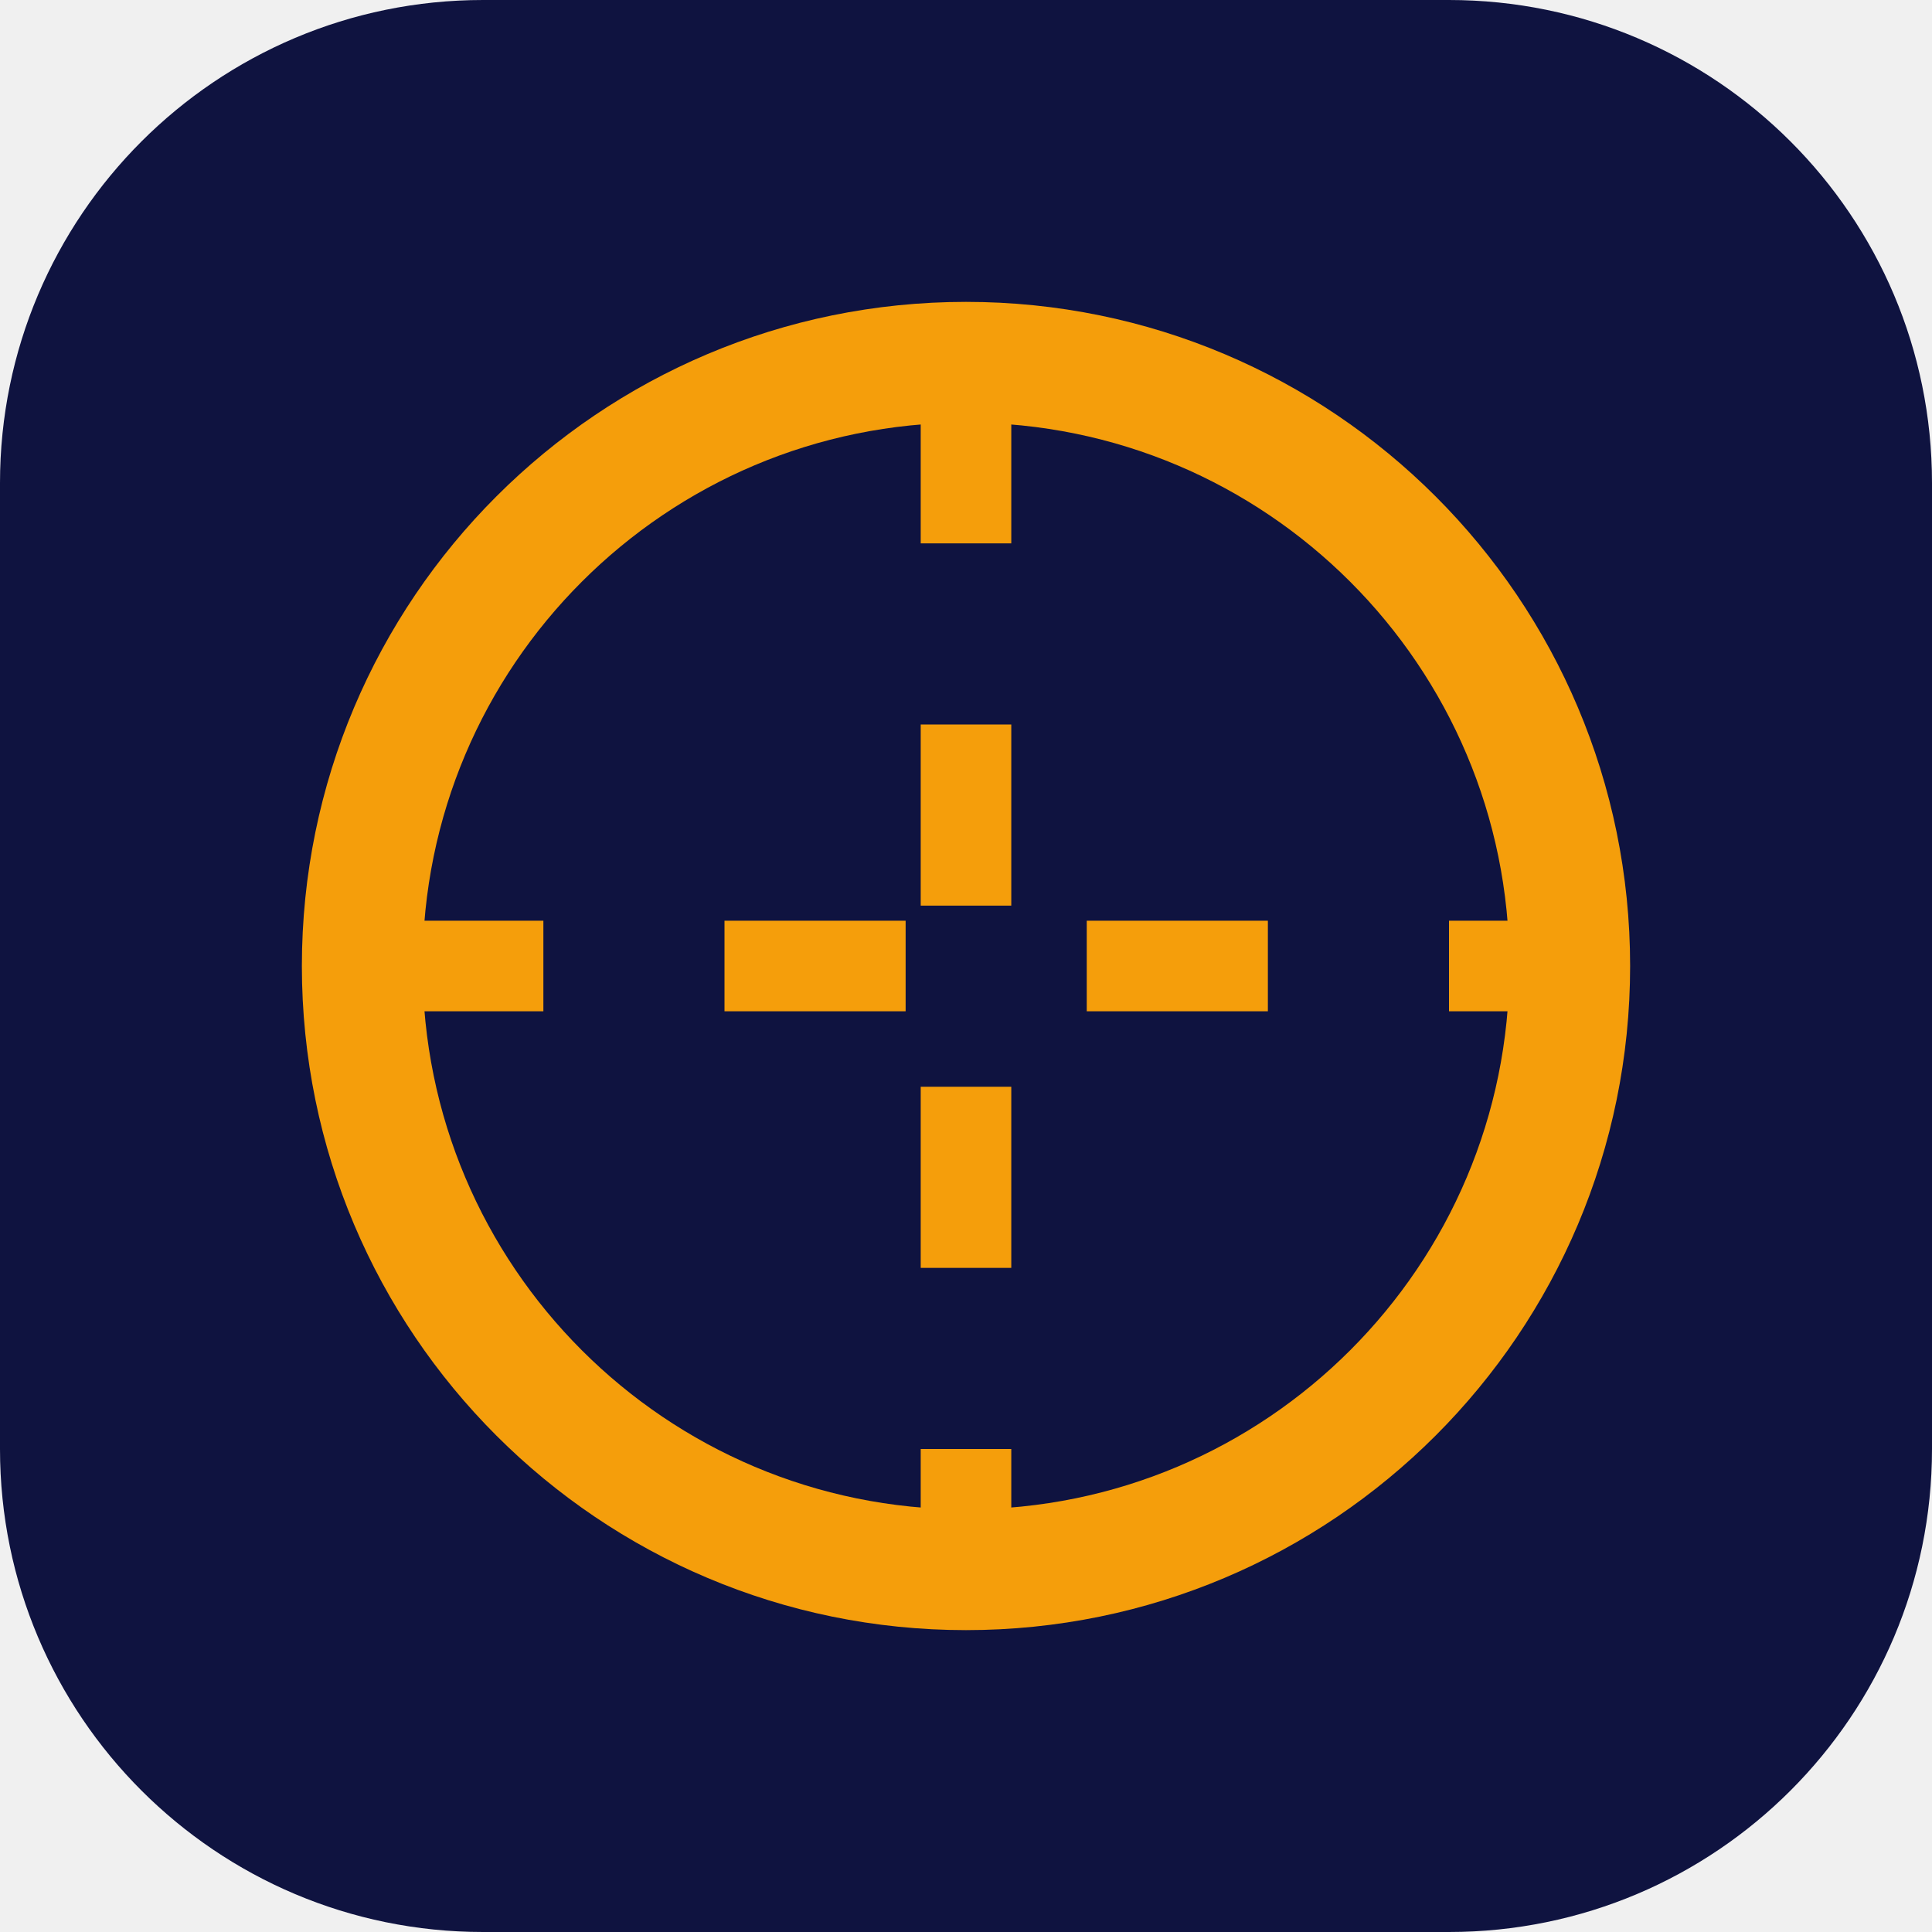
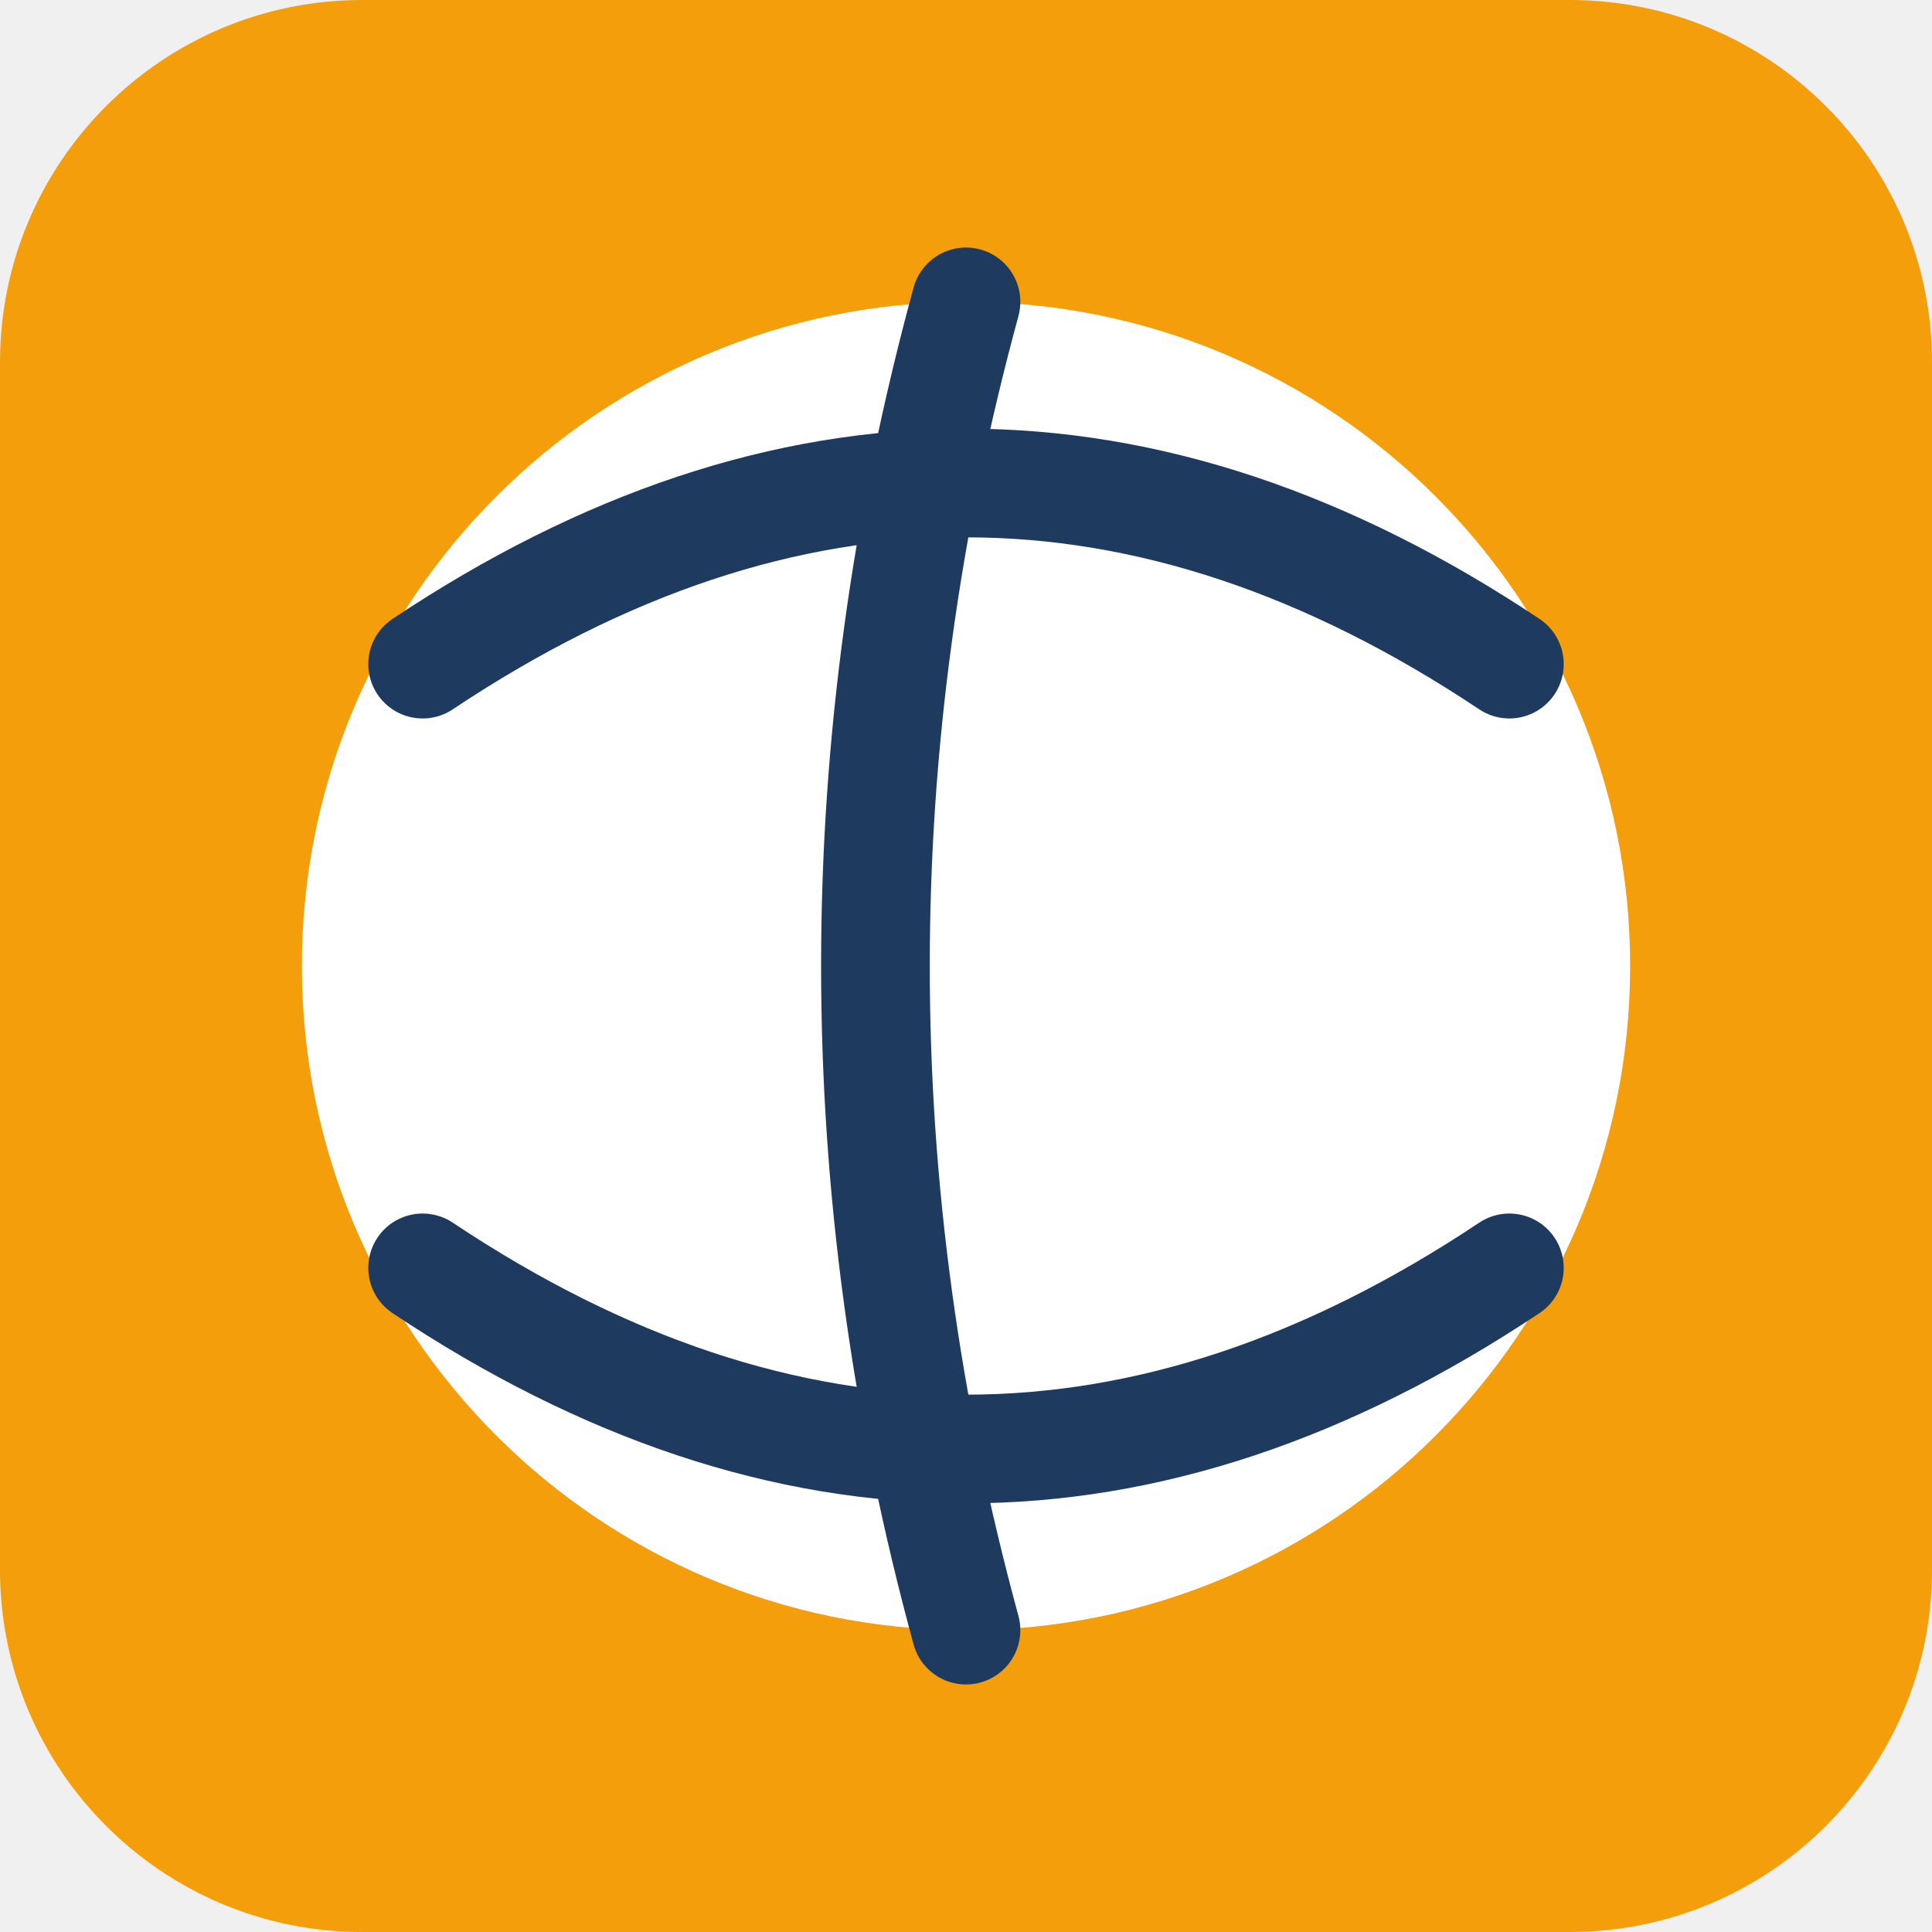
<svg xmlns="http://www.w3.org/2000/svg" viewBox="0 0 32 32">
-   <rect width="32" height="32" rx="8" fill="#0f1340" />
-   <circle cx="16" cy="16" r="10" fill="none" stroke="#f59e0b" stroke-width="2" />
-   <line x1="16" y1="6" x2="16" y2="26" stroke="#f59e0b" stroke-width="1.5" stroke-dasharray="3 3" />
-   <line x1="6" y1="16" x2="26" y2="16" stroke="#f59e0b" stroke-width="1.5" stroke-dasharray="3 3" />
+   <rect width="32" height="32" rx="6" fill="#f59e0b" />
+   <circle cx="16" cy="16" r="11" fill="white" />
+   <path d="M 7 11 Q 16 5 25 11" fill="none" stroke="#1e3a5f" stroke-width="1.8" stroke-linecap="round" />
+   <path d="M 7 21 Q 16 27 25 21" fill="none" stroke="#1e3a5f" stroke-width="1.8" stroke-linecap="round" />
+   <path d="M 16 5 Q 13 16 16 27" fill="none" stroke="#1e3a5f" stroke-width="1.8" stroke-linecap="round" />
</svg>
